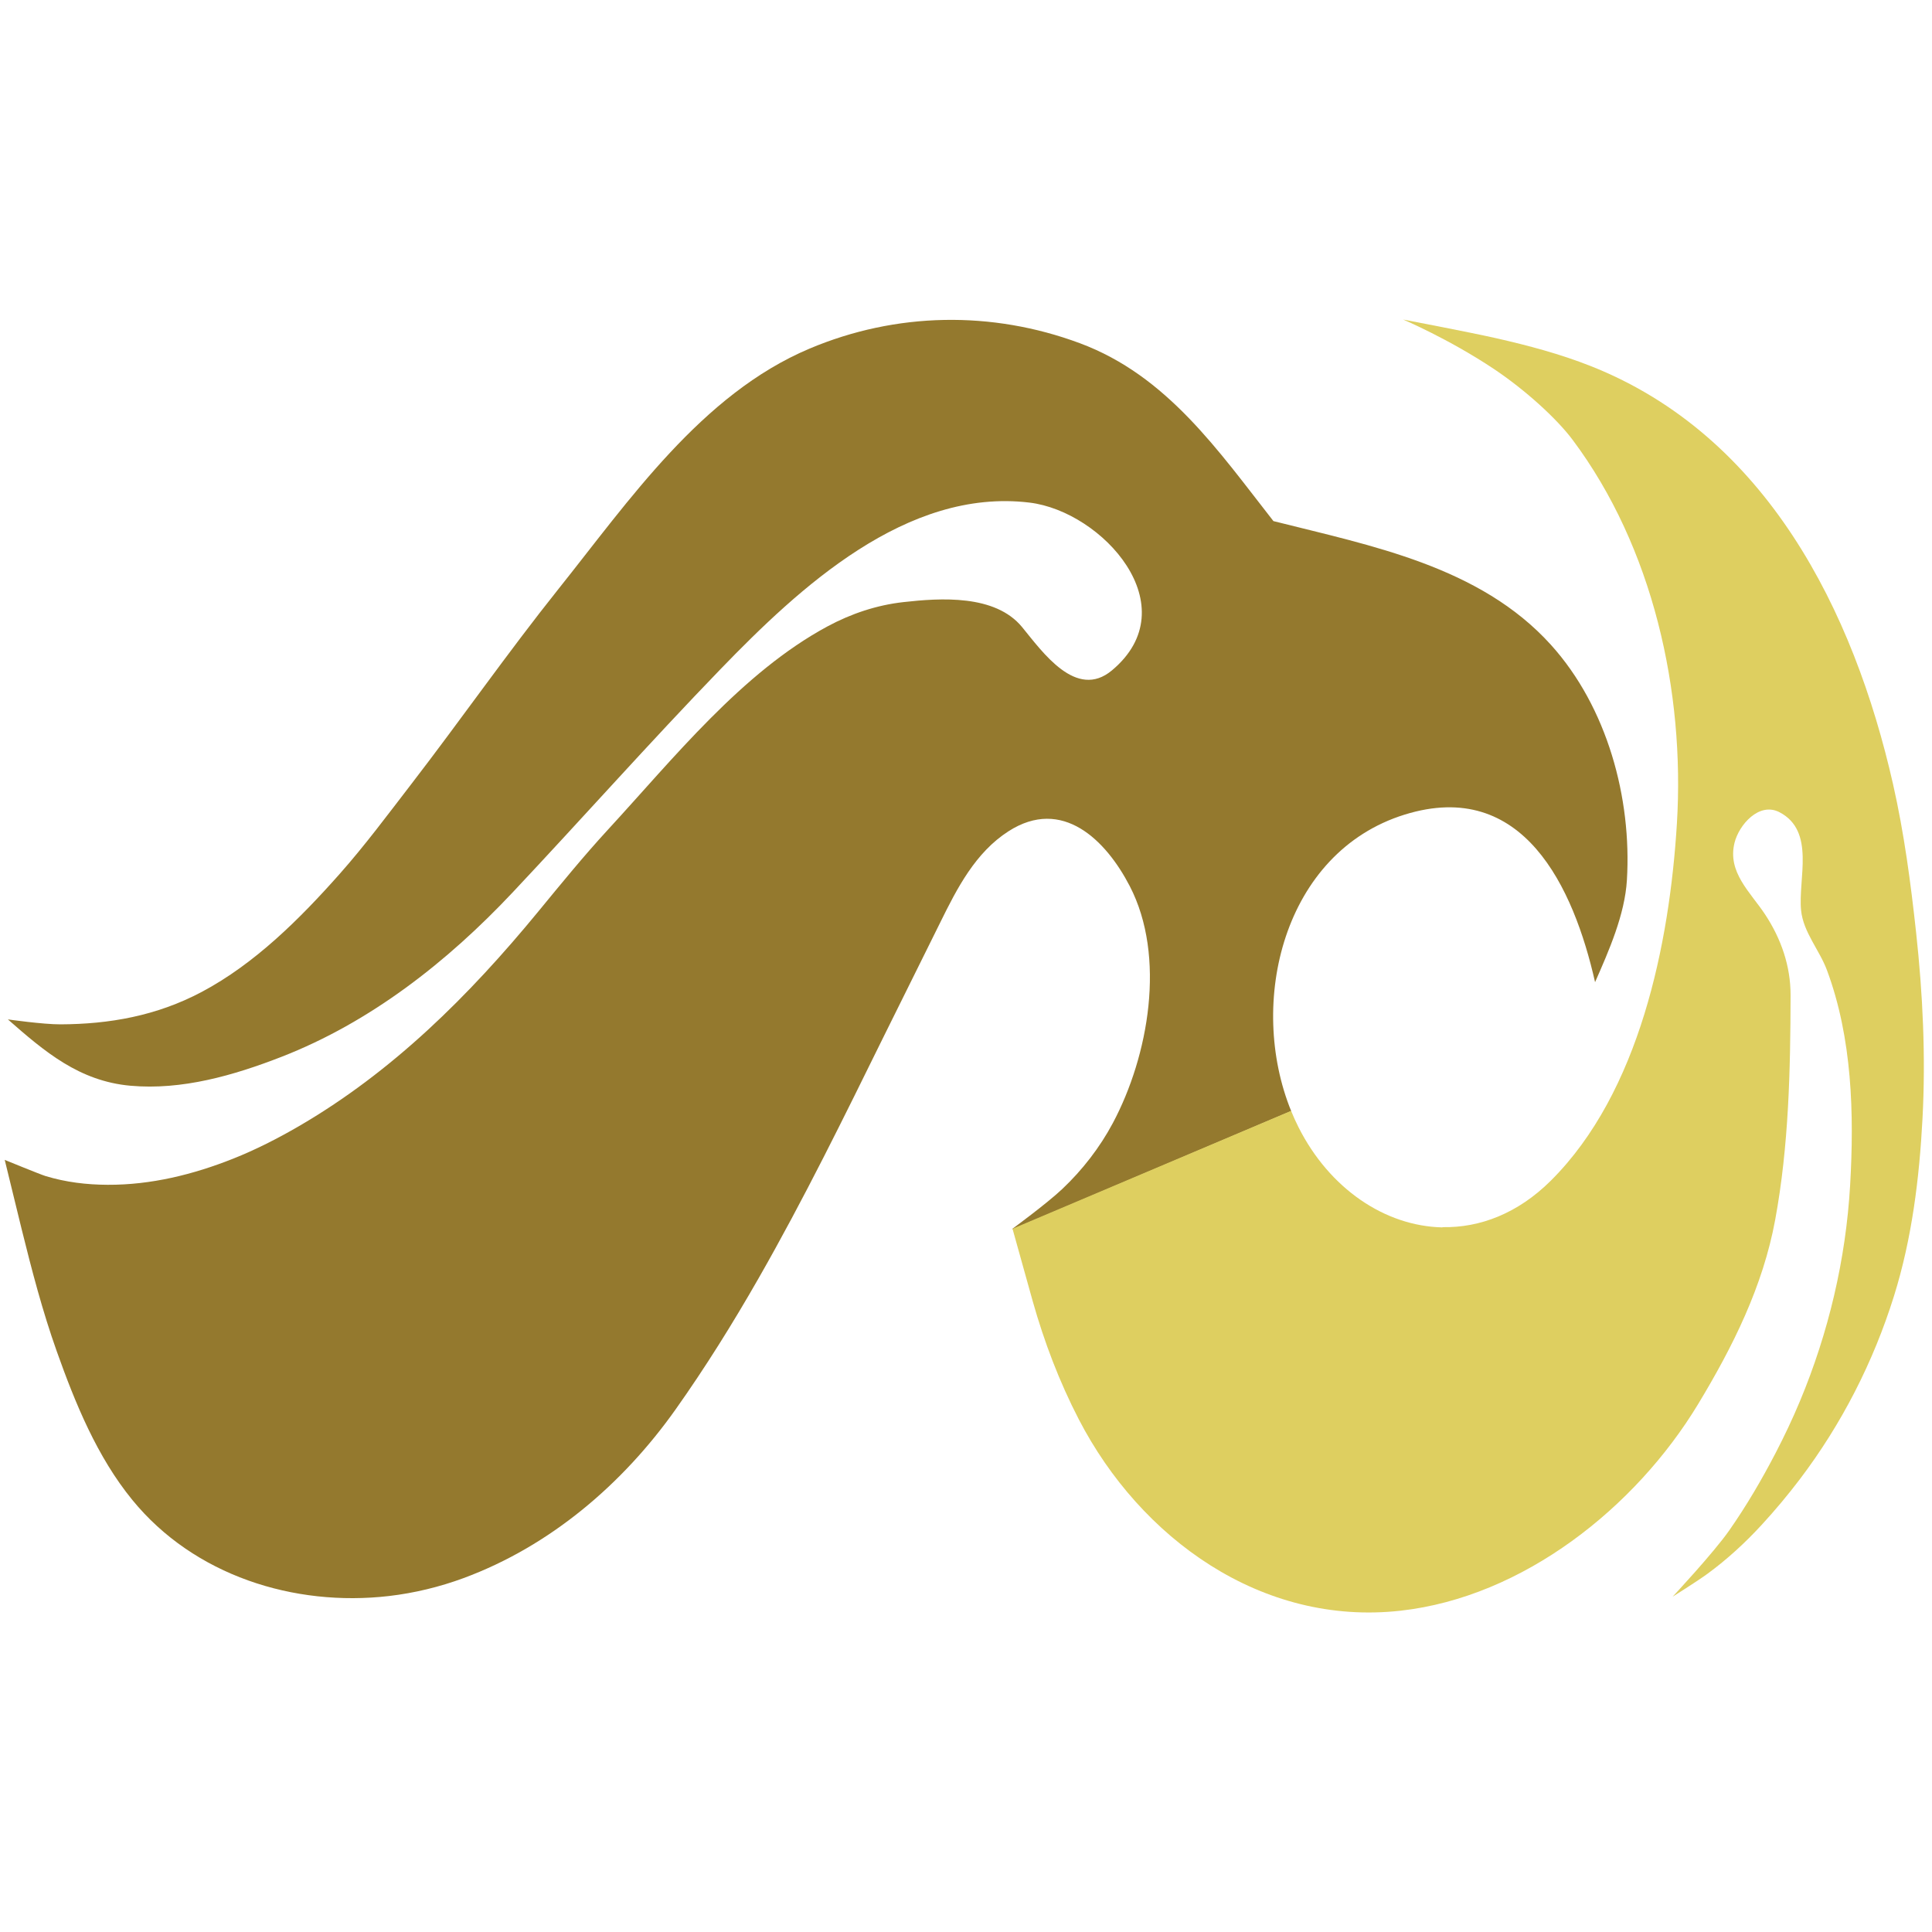
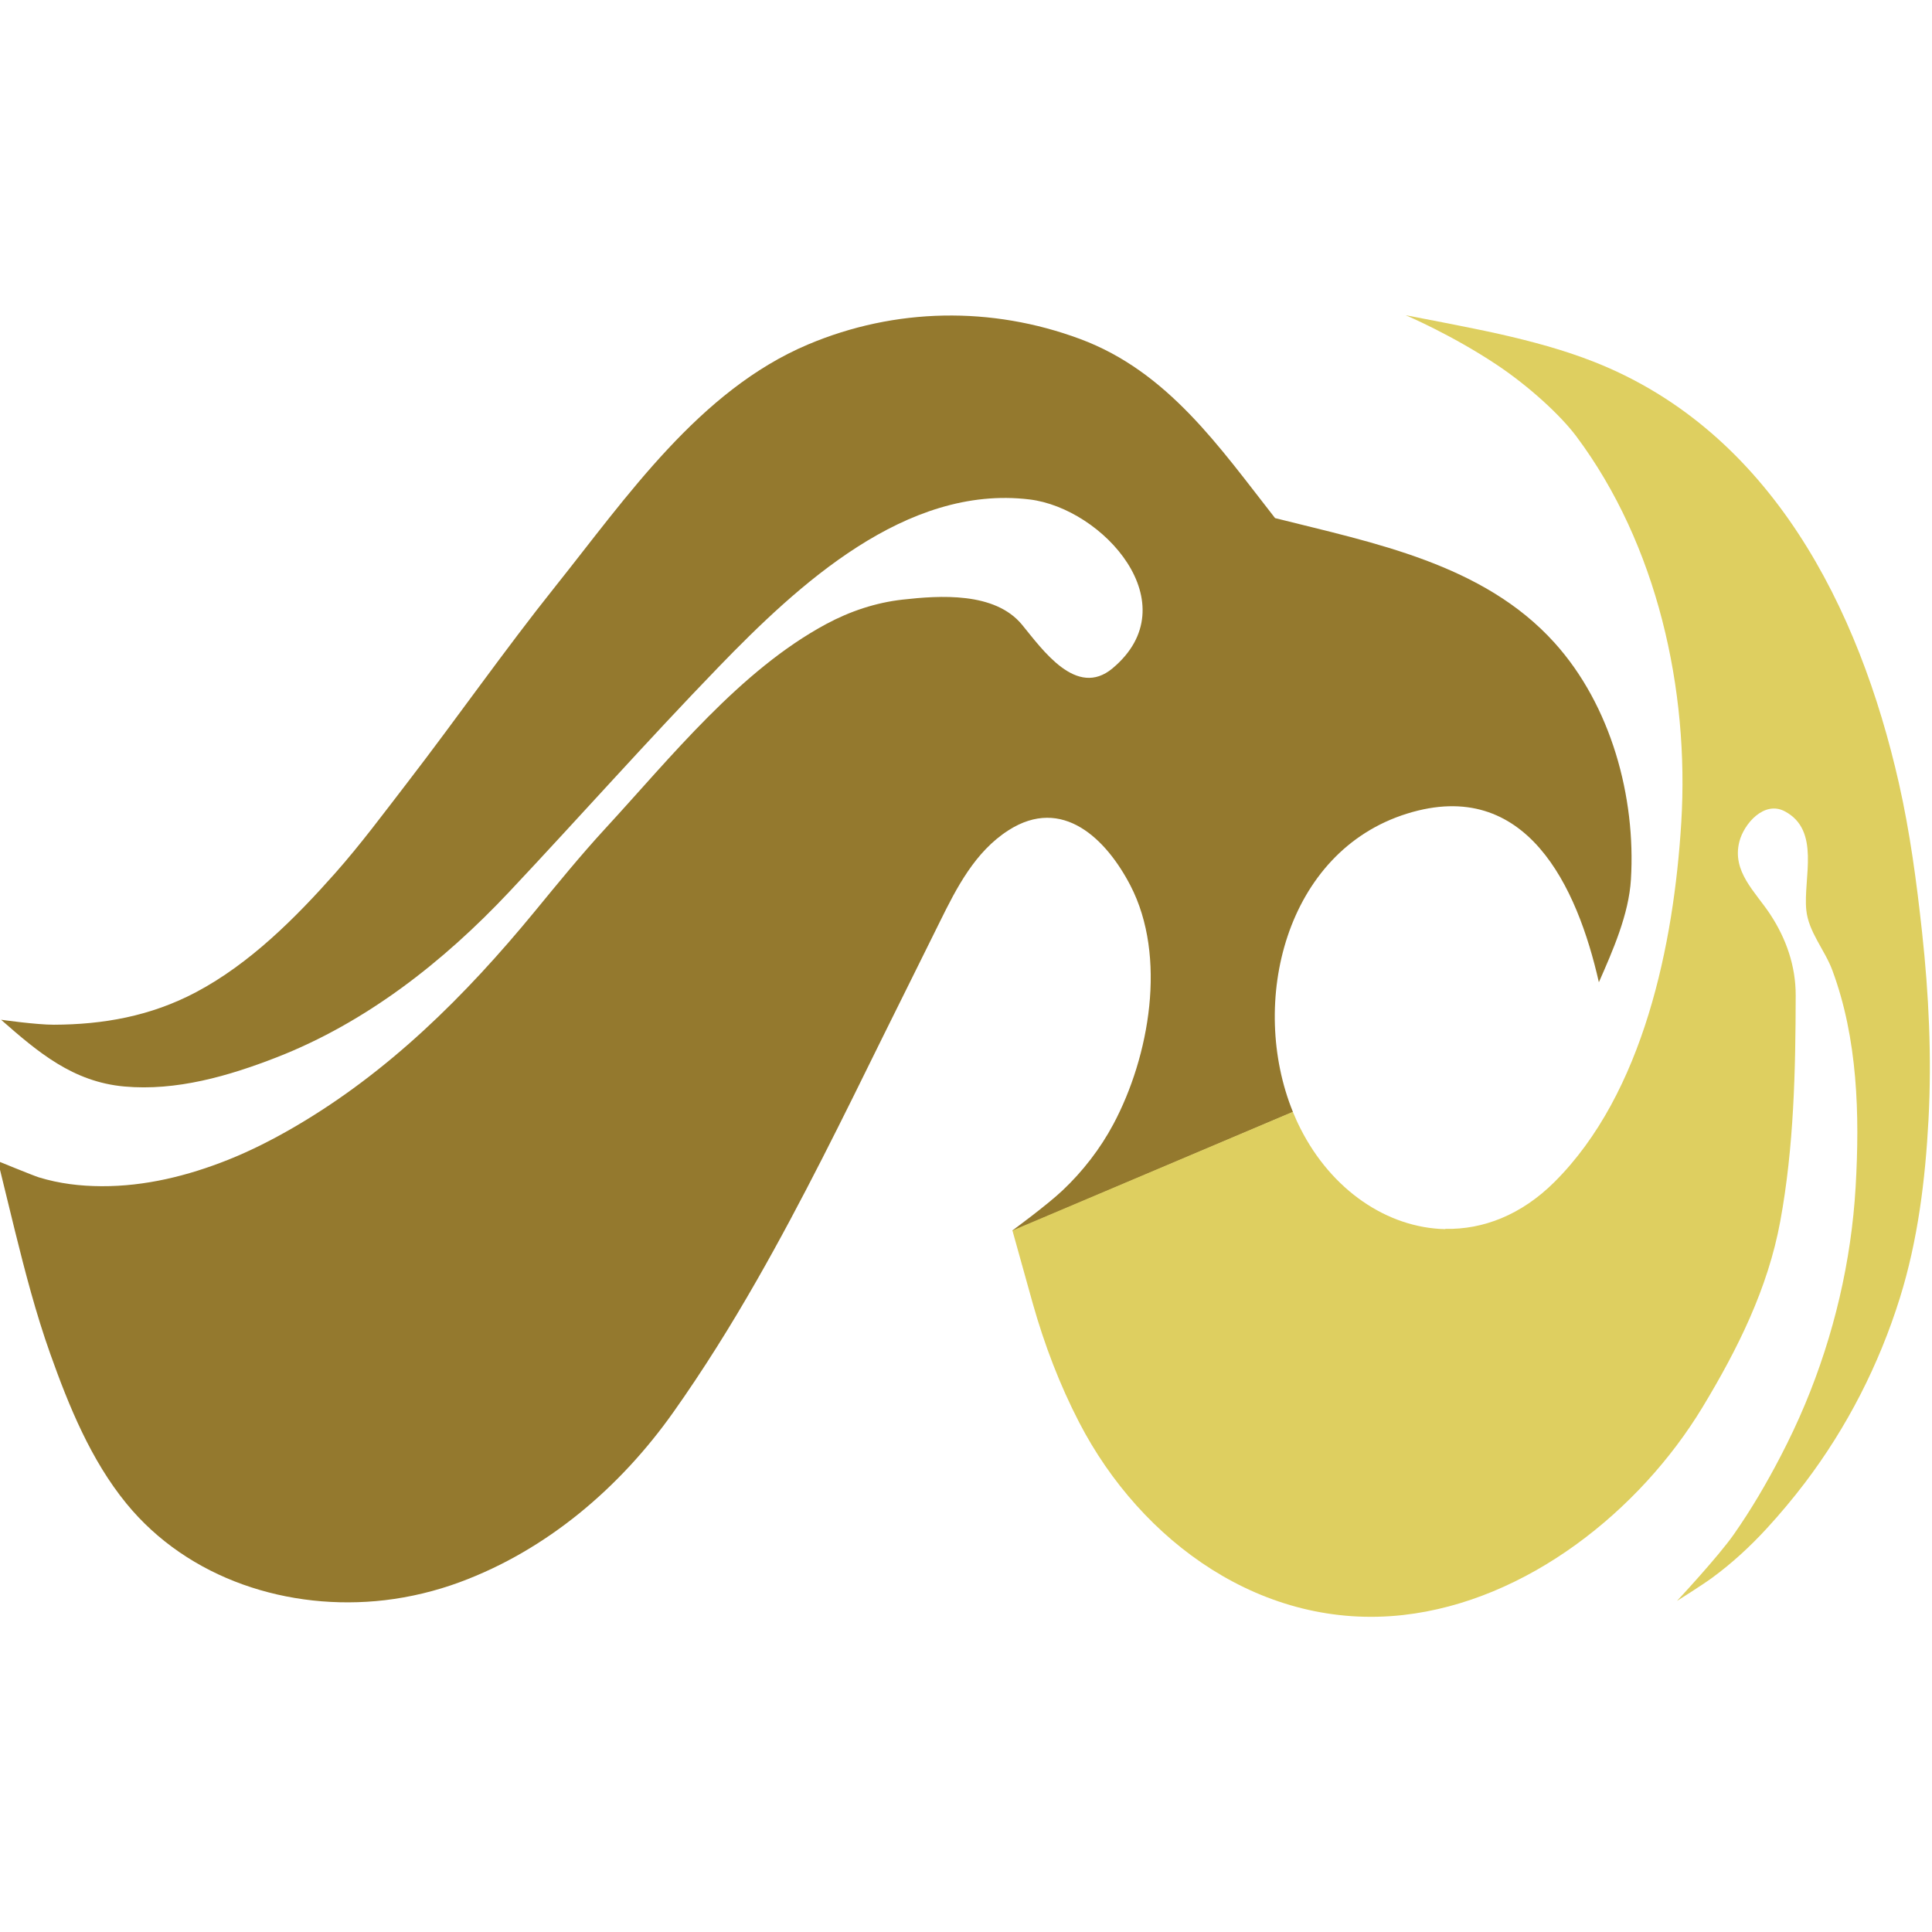
- <svg xmlns="http://www.w3.org/2000/svg" version="1.1" x="0px" y="0px" width="150px" height="150px" viewBox="0 0 150 150" enable-background="new 0 0 150 150" xml:space="preserve">
+ <svg xmlns="http://www.w3.org/2000/svg" version="1.1" id="Layer_1" x="0px" y="0px" width="120px" height="120px" viewBox="15 15 120 120" enable-background="new 15 15 120 120" xml:space="preserve">
  <g id="Final_Logo">
-     <path fill="#94792E" d="M73.001,71.619c1.308-2.657,2.729-5.431,5.3-7.081c4.182-2.683,7.562,0.688,9.413,4.259   c2.838,5.479,1.465,13.185-1.313,18.398c-1.009,1.892-2.365,3.645-3.924,5.116c-1.195,1.13-3.871,3.09-3.871,3.09l0.015,0.036   l21.626-9.174c-3.42-8.398-0.618-20.089,8.809-23.017c9.208-2.859,13.12,5.652,14.785,13.009c1.072-2.44,2.312-5.239,2.472-7.932   c0.382-6.344-1.519-13.407-5.898-18.257c-5.51-6.099-13.935-7.688-21.546-9.608c-4.285-5.467-8.253-11.291-15.032-13.812   c-6.833-2.541-14.266-2.417-20.997,0.426c-8.371,3.536-14.001,11.795-19.474,18.648c-3.955,4.954-7.577,10.151-11.444,15.171   c-1.807,2.345-3.578,4.734-5.543,6.952c-3.075,3.471-6.583,6.978-10.717,9.17c-3.523,1.869-7.194,2.502-10.972,2.517   c-1.347,0.005-4.078-0.384-4.078-0.384c2.867,2.515,5.542,4.789,9.506,5.149c4.009,0.363,8.039-0.804,11.735-2.242   c6.909-2.689,12.881-7.381,17.933-12.75c5.422-5.762,10.664-11.673,16.168-17.363c6.111-6.318,14.439-14.069,23.973-12.919   c5.67,0.684,12.342,8.063,6.402,13.028c-2.772,2.318-5.395-1.44-6.974-3.362c-2.095-2.552-6.35-2.261-9.211-1.94   c-2.075,0.232-4.054,0.895-5.889,1.881C57.61,52.2,52.269,58.912,47.229,64.384c-1.906,2.069-3.68,4.25-5.466,6.422   c-5.338,6.493-11.293,12.418-18.608,16.66c-1.613,0.935-3.299,1.794-5.031,2.484c-3.114,1.241-6.397,2.052-9.76,2.037   c-1.647-0.006-3.253-0.2-4.833-0.68c-0.405-0.123-3.164-1.254-3.164-1.254s1.199,4.912,1.313,5.375   c0.792,3.193,1.621,6.381,2.725,9.483c1.438,4.043,3.134,8.198,5.873,11.549c4.785,5.855,12.541,8.313,19.927,7.454   c1.959-0.228,3.937-0.707,5.785-1.39c6.72-2.484,12.358-7.299,16.468-13.104c2.316-3.27,4.437-6.675,6.426-10.153   c3.535-6.178,6.663-12.574,9.807-18.955C70.121,77.411,71.573,74.521,73.001,71.619z" />
-     <path fill="#DECF60" d="M148.766,72.395c-0.42-3.857-0.931-7.718-1.789-11.505c-3.054-13.485-9.849-27.075-23.472-32.468   c-2.371-0.938-4.843-1.595-7.326-2.159c-2.15-0.487-7.239-1.453-7.239-1.453s3.52,1.488,7.028,3.825   c2.453,1.635,4.9,3.87,6.133,5.518c6.238,8.345,8.722,19.521,8.093,29.792c-0.571,9.317-2.895,20.859-9.784,27.718   c-2.567,2.555-5.522,3.67-8.407,3.612l-0.017,0.019c-4.467-0.098-8.759-3.01-11.161-7.758c-0.213-0.42-0.407-0.851-0.586-1.29   l-21.632,9.156l0.015,0.036c0.151,0.542,1.413,5.075,1.561,5.598c0.896,3.167,2.065,6.244,3.578,9.168   c4.779,9.227,14.182,16.06,24.983,14.85c9.529-1.068,18.245-8.017,23.093-16.032c2.704-4.473,5.036-9.15,5.989-14.321   c1.057-5.738,1.181-11.605,1.194-17.427c0.005-2.273-0.735-4.392-1.98-6.28c-1.142-1.73-2.943-3.274-2.37-5.567   c0.349-1.397,1.915-3.19,3.494-2.364c2.8,1.464,1.43,5.165,1.671,7.608c0.167,1.699,1.428,3.086,2.011,4.658   c1.96,5.273,2.117,11.141,1.797,16.697c-0.332,5.753-1.678,11.454-3.9,16.769c-0.567,1.357-1.197,2.689-1.876,3.997   c-1.08,2.08-2.271,4.116-3.615,6.037c-1.224,1.75-4.39,5.139-4.39,5.139s1.889-1.182,2.72-1.79c1.523-1.119,2.921-2.403,4.2-3.795   c1.037-1.128,2.021-2.304,2.948-3.524c3.252-4.287,5.719-9.112,7.322-14.247c1.391-4.456,1.965-9.123,2.211-13.771   C149.517,82.018,149.288,77.191,148.766,72.395z" />
+     <path fill="#94792E" d="M73.364,72.277c1.054-2.14,2.198-4.374,4.269-5.703c3.367-2.161,6.09,0.554,7.581,3.43   c2.285,4.413,1.18,10.62-1.059,14.818c-0.812,1.523-1.903,2.935-3.16,4.119c-0.962,0.911-3.117,2.488-3.117,2.488l0.013,0.03   l17.417-7.389c-2.755-6.764-0.498-16.179,7.095-18.537c7.415-2.303,10.565,4.552,11.906,10.477   c0.864-1.965,1.862-4.219,1.991-6.388c0.309-5.109-1.224-10.798-4.75-14.704c-4.438-4.912-11.223-6.192-17.353-7.738   c-3.451-4.403-6.646-9.093-12.106-11.124c-5.503-2.046-11.489-1.947-16.91,0.343c-6.742,2.848-11.276,9.499-15.683,15.019   c-3.186,3.989-6.103,8.175-9.217,12.218c-1.455,1.888-2.881,3.812-4.464,5.599c-2.477,2.795-5.302,5.62-8.631,7.386   c-2.837,1.505-5.794,2.015-8.837,2.026c-1.085,0.004-3.284-0.309-3.284-0.309c2.309,2.025,4.463,3.856,7.656,4.146   c3.229,0.292,6.475-0.647,9.451-1.806c5.564-2.165,10.374-5.944,14.443-10.269c4.366-4.641,8.588-9.401,13.021-13.983   c4.921-5.088,11.628-11.331,19.307-10.405c4.566,0.551,9.94,6.494,5.156,10.492c-2.233,1.867-4.346-1.16-5.617-2.708   c-1.688-2.055-5.114-1.821-7.418-1.562c-1.671,0.187-3.265,0.721-4.743,1.515c-5.352,2.877-9.653,8.282-13.712,12.689   c-1.535,1.667-2.964,3.423-4.402,5.172c-4.299,5.229-9.095,10.001-14.986,13.417c-1.299,0.753-2.657,1.444-4.052,2.001   c-2.508,0.999-5.152,1.652-7.86,1.64c-1.327-0.005-2.62-0.16-3.892-0.548c-0.326-0.099-2.548-1.01-2.548-1.01   s0.965,3.956,1.058,4.329c0.638,2.572,1.305,5.139,2.194,7.638c1.158,3.256,2.524,6.603,4.73,9.301   c3.854,4.715,10.1,6.695,16.049,6.004c1.578-0.185,3.17-0.569,4.659-1.12c5.412-2,9.953-5.879,13.262-10.554   c1.865-2.633,3.574-5.375,5.175-8.176c2.847-4.977,5.366-10.127,7.898-15.266C71.045,76.942,72.214,74.615,73.364,72.277z" />
+     <path fill="#DECF60" d="M134.383,72.902c-0.338-3.106-0.75-6.216-1.441-9.266c-2.459-10.861-7.932-21.806-18.903-26.149   c-1.909-0.755-3.899-1.284-5.899-1.738c-1.731-0.393-5.831-1.17-5.831-1.17s2.836,1.198,5.661,3.08   c1.976,1.317,3.946,3.117,4.939,4.444c5.023,6.721,7.024,15.721,6.517,23.993c-0.459,7.504-2.331,16.8-7.879,22.323   c-2.067,2.058-4.446,2.956-6.771,2.909l-0.014,0.016c-3.598-0.08-7.055-2.424-8.988-6.248c-0.173-0.338-0.328-0.686-0.474-1.039   l-17.42,7.374l0.012,0.028c0.121,0.438,1.138,4.088,1.257,4.509c0.722,2.551,1.663,5.028,2.882,7.384   c3.849,7.432,11.422,12.934,20.12,11.96c7.675-0.86,14.694-6.457,18.599-12.912c2.178-3.603,4.056-7.369,4.823-11.533   c0.852-4.621,0.951-9.347,0.961-14.036c0.005-1.83-0.591-3.537-1.594-5.057c-0.92-1.393-2.37-2.637-1.909-4.483   c0.281-1.125,1.542-2.569,2.814-1.904c2.255,1.179,1.151,4.16,1.346,6.127c0.134,1.369,1.15,2.485,1.619,3.752   c1.579,4.246,1.705,8.973,1.447,13.446c-0.268,4.634-1.352,9.226-3.141,13.506c-0.457,1.093-0.964,2.166-1.511,3.219   c-0.87,1.676-1.829,3.315-2.912,4.862c-0.985,1.409-3.535,4.139-3.535,4.139s1.521-0.952,2.19-1.441   c1.228-0.901,2.353-1.936,3.383-3.057c0.835-0.908,1.627-1.855,2.375-2.838c2.618-3.452,4.605-7.339,5.896-11.475   c1.12-3.588,1.583-7.348,1.781-11.091C134.988,80.652,134.804,76.766,134.383,72.902z" />
  </g>
  <g id="Name_Logo" display="none">
</g>
  <g id="Logo_Full" display="none">
-     <path display="inline" fill="#94792E" d="M1061.624,40.241c-5.598-51.456-12.417-102.954-23.858-153.474   c-40.738-179.875-131.375-361.161-313.101-433.097c-31.62-12.517-64.602-21.284-97.723-28.801   c-28.673-6.507-96.566-19.382-96.566-19.382s46.96,19.847,93.75,51.023c32.729,21.81,65.38,51.617,81.817,73.608   c83.197,111.304,116.338,260.392,107.938,397.401c-7.62,124.292-38.597,278.259-130.507,369.737   c-34.234,34.072-73.671,48.958-112.149,48.186l-0.219,0.233c-59.591-1.287-116.853-40.129-148.884-103.479   C365.189,129.602,399.693-40.718,531.93-81.785C654.751-119.927,706.943-6.395,729.158,91.738   c14.295-32.536,30.812-69.881,32.969-105.792c5.083-84.62-20.255-178.834-78.689-243.528   c-73.496-81.356-185.885-102.558-287.402-128.175c-57.172-72.934-110.089-150.61-200.531-184.248   c-91.132-33.894-190.29-32.243-280.068,5.686c-111.656,47.169-186.761,157.338-259.762,248.76   c-52.758,66.069-101.064,135.411-152.654,202.374c-24.107,31.29-47.723,63.147-73.934,92.729   c-41.03,46.305-87.823,93.093-142.968,122.333c-46.997,24.92-95.965,33.364-146.354,33.557   c-17.958,0.069-54.391-5.107-54.391-5.107c38.242,33.536,73.932,63.871,126.801,68.669c53.476,4.852,107.233-10.701,156.54-29.896   c92.169-35.879,171.82-98.456,239.215-170.079c72.323-76.859,142.248-155.715,215.663-231.611   c81.523-84.278,192.607-187.673,319.775-172.335c75.641,9.124,164.632,107.565,85.414,173.789   c-36.988,30.917-71.982-19.218-93.026-44.847c-27.959-34.056-84.705-30.172-122.874-25.897   c-27.674,3.101-54.08,11.943-78.563,25.101c-88.63,47.634-159.882,137.171-227.104,210.163   c-25.424,27.605-49.088,56.704-72.913,85.677c-71.214,86.603-150.643,165.652-248.224,222.21   c-21.518,12.472-44.006,23.935-67.115,33.149c-41.526,16.56-85.327,27.368-130.19,27.183c-21.979-0.092-43.398-2.673-64.471-9.074   c-5.407-1.64-42.204-16.733-42.204-16.733s15.985,65.525,17.515,71.694c10.563,42.611,21.627,85.122,36.357,126.518   c19.192,53.932,41.798,109.338,78.332,154.045c63.825,78.105,167.286,110.894,265.81,99.436   c26.131-3.039,52.51-9.421,77.164-18.534c89.647-33.136,164.853-97.379,219.672-174.785c30.896-43.627,59.182-89.06,85.727-135.446   c47.154-82.396,88.875-167.725,130.818-252.847c19.073-38.707,38.447-77.264,57.503-115.978   c17.446-35.443,36.407-72.455,70.699-94.453c55.783-35.78,100.881,9.181,125.558,56.809c37.865,73.083,19.56,175.866-17.514,245.42   c-13.451,25.235-31.554,48.617-52.336,68.249c-15.953,15.07-51.644,41.211-51.644,41.211l0.198,0.471   c2.014,7.235,18.852,67.72,20.818,74.681c11.935,42.23,27.549,83.292,47.741,122.289   c63.738,123.091,189.165,214.225,333.248,198.083c127.099-14.239,243.369-106.933,308.032-213.856   c36.086-59.664,67.185-122.059,79.889-191.026c14.104-76.553,15.756-154.813,15.934-232.46c0.068-30.33-9.805-58.59-26.42-83.77   c-15.233-23.086-39.256-43.673-31.615-74.262c4.657-18.635,25.554-42.545,46.617-31.529   c37.336,19.525,19.067,68.891,22.279,101.482c2.234,22.66,19.046,41.168,26.834,62.126c26.141,70.34,28.238,148.616,23.961,222.732   c-4.428,76.733-22.37,152.78-52.021,223.666c-7.579,18.12-15.978,35.89-25.027,53.32c-14.408,27.747-30.288,54.905-48.223,80.531   c-16.341,23.35-58.565,68.553-58.565,68.553s25.201-15.755,36.284-23.89c20.318-14.911,38.968-32.064,56.025-50.599   c13.846-15.046,26.973-30.742,39.33-47.034c43.386-57.187,76.279-121.55,97.672-190.04c18.558-59.427,26.209-121.7,29.49-183.693   C1071.645,168.602,1068.584,104.228,1061.624,40.241z" />
+     <path display="inline" fill="#94792E" d="M1061.624,40.241c-5.598-51.456-12.417-102.954-23.858-153.474   C997.028-293.108,906.391-474.394,724.665-546.33c-31.62-12.517-64.603-21.284-97.723-28.801   c-28.674-6.507-96.566-19.382-96.566-19.382s46.96,19.847,93.75,51.023c32.729,21.81,65.38,51.617,81.817,73.608   C789.14-358.578,822.281-209.49,813.881-72.481c-7.62,124.292-38.597,278.258-130.507,369.737   c-34.234,34.072-73.671,48.958-112.149,48.187l-0.219,0.232c-59.591-1.287-116.853-40.129-148.884-103.479   C365.189,129.602,399.693-40.718,531.93-81.785c122.821-38.142,175.014,75.39,197.229,173.523   c14.295-32.536,30.812-69.881,32.969-105.792c5.083-84.62-20.255-178.834-78.689-243.528   c-73.495-81.356-185.885-102.558-287.401-128.175c-57.173-72.934-110.089-150.61-200.531-184.248   c-91.132-33.894-190.29-32.243-280.068,5.686c-111.656,47.169-186.761,157.338-259.762,248.76   c-52.758,66.069-101.064,135.411-152.654,202.374c-24.107,31.29-47.723,63.147-73.934,92.729   c-41.03,46.305-87.823,93.093-142.968,122.333c-46.997,24.92-95.965,33.364-146.354,33.557   c-17.958,0.069-54.391-5.106-54.391-5.106c38.242,33.536,73.932,63.87,126.801,68.669c53.476,4.852,107.233-10.701,156.54-29.896   c92.169-35.879,171.82-98.456,239.215-170.079c72.323-76.859,142.248-155.715,215.663-231.611   C-94.884-316.868,16.2-420.263,143.368-404.925C219.009-395.801,308-297.36,228.781-231.136   c-36.987,30.917-71.981-19.218-93.025-44.847c-27.959-34.056-84.705-30.172-122.874-25.897   c-27.674,3.101-54.08,11.943-78.563,25.101c-88.63,47.634-159.882,137.171-227.104,210.163   c-25.424,27.605-49.088,56.704-72.913,85.677c-71.214,86.603-150.643,165.652-248.224,222.21   c-21.518,12.472-44.006,23.935-67.115,33.148c-41.526,16.561-85.327,27.368-130.19,27.184c-21.979-0.093-43.398-2.674-64.471-9.074   c-5.407-1.641-42.204-16.733-42.204-16.733s15.985,65.525,17.516,71.694c10.562,42.61,21.627,85.122,36.356,126.518   c19.192,53.933,41.798,109.338,78.332,154.045c63.825,78.105,167.286,110.895,265.81,99.437   c26.131-3.039,52.51-9.421,77.164-18.534c89.647-33.136,164.853-97.379,219.672-174.785c30.896-43.627,59.182-89.06,85.727-135.446   C-90.171,316.328-48.45,230.999-6.507,145.877C12.566,107.17,31.94,68.613,50.996,29.899   c17.446-35.443,36.406-72.455,70.699-94.453c55.783-35.78,100.881,9.181,125.558,56.809c37.865,73.083,19.56,175.866-17.515,245.42   c-13.45,25.235-31.553,48.617-52.336,68.249c-15.952,15.07-51.644,41.211-51.644,41.211l0.198,0.471   c2.014,7.235,18.852,67.721,20.818,74.682c11.935,42.229,27.549,83.292,47.74,122.289   c63.738,123.091,189.166,214.225,333.248,198.083c127.1-14.239,243.369-106.934,308.032-213.856   c36.086-59.664,67.186-122.059,79.889-191.025c14.104-76.553,15.757-154.813,15.935-232.461c0.068-30.33-9.805-58.589-26.42-83.77   c-15.233-23.086-39.256-43.673-31.615-74.262c4.657-18.635,25.554-42.545,46.617-31.529   c37.336,19.525,19.066,68.891,22.279,101.482c2.233,22.66,19.046,41.168,26.834,62.125   c26.141,70.341,28.237,148.617,23.961,222.732c-4.429,76.733-22.37,152.78-52.021,223.666c-7.579,18.12-15.978,35.891-25.027,53.32   c-14.407,27.747-30.287,54.905-48.223,80.531c-16.341,23.35-58.564,68.553-58.564,68.553s25.2-15.755,36.283-23.891   c20.318-14.91,38.969-32.063,56.025-50.599c13.846-15.046,26.973-30.742,39.33-47.034c43.386-57.187,76.279-121.55,97.672-190.04   c18.558-59.427,26.209-121.7,29.49-183.692C1071.645,168.602,1068.584,104.229,1061.624,40.241z" />
  </g>
</svg>
